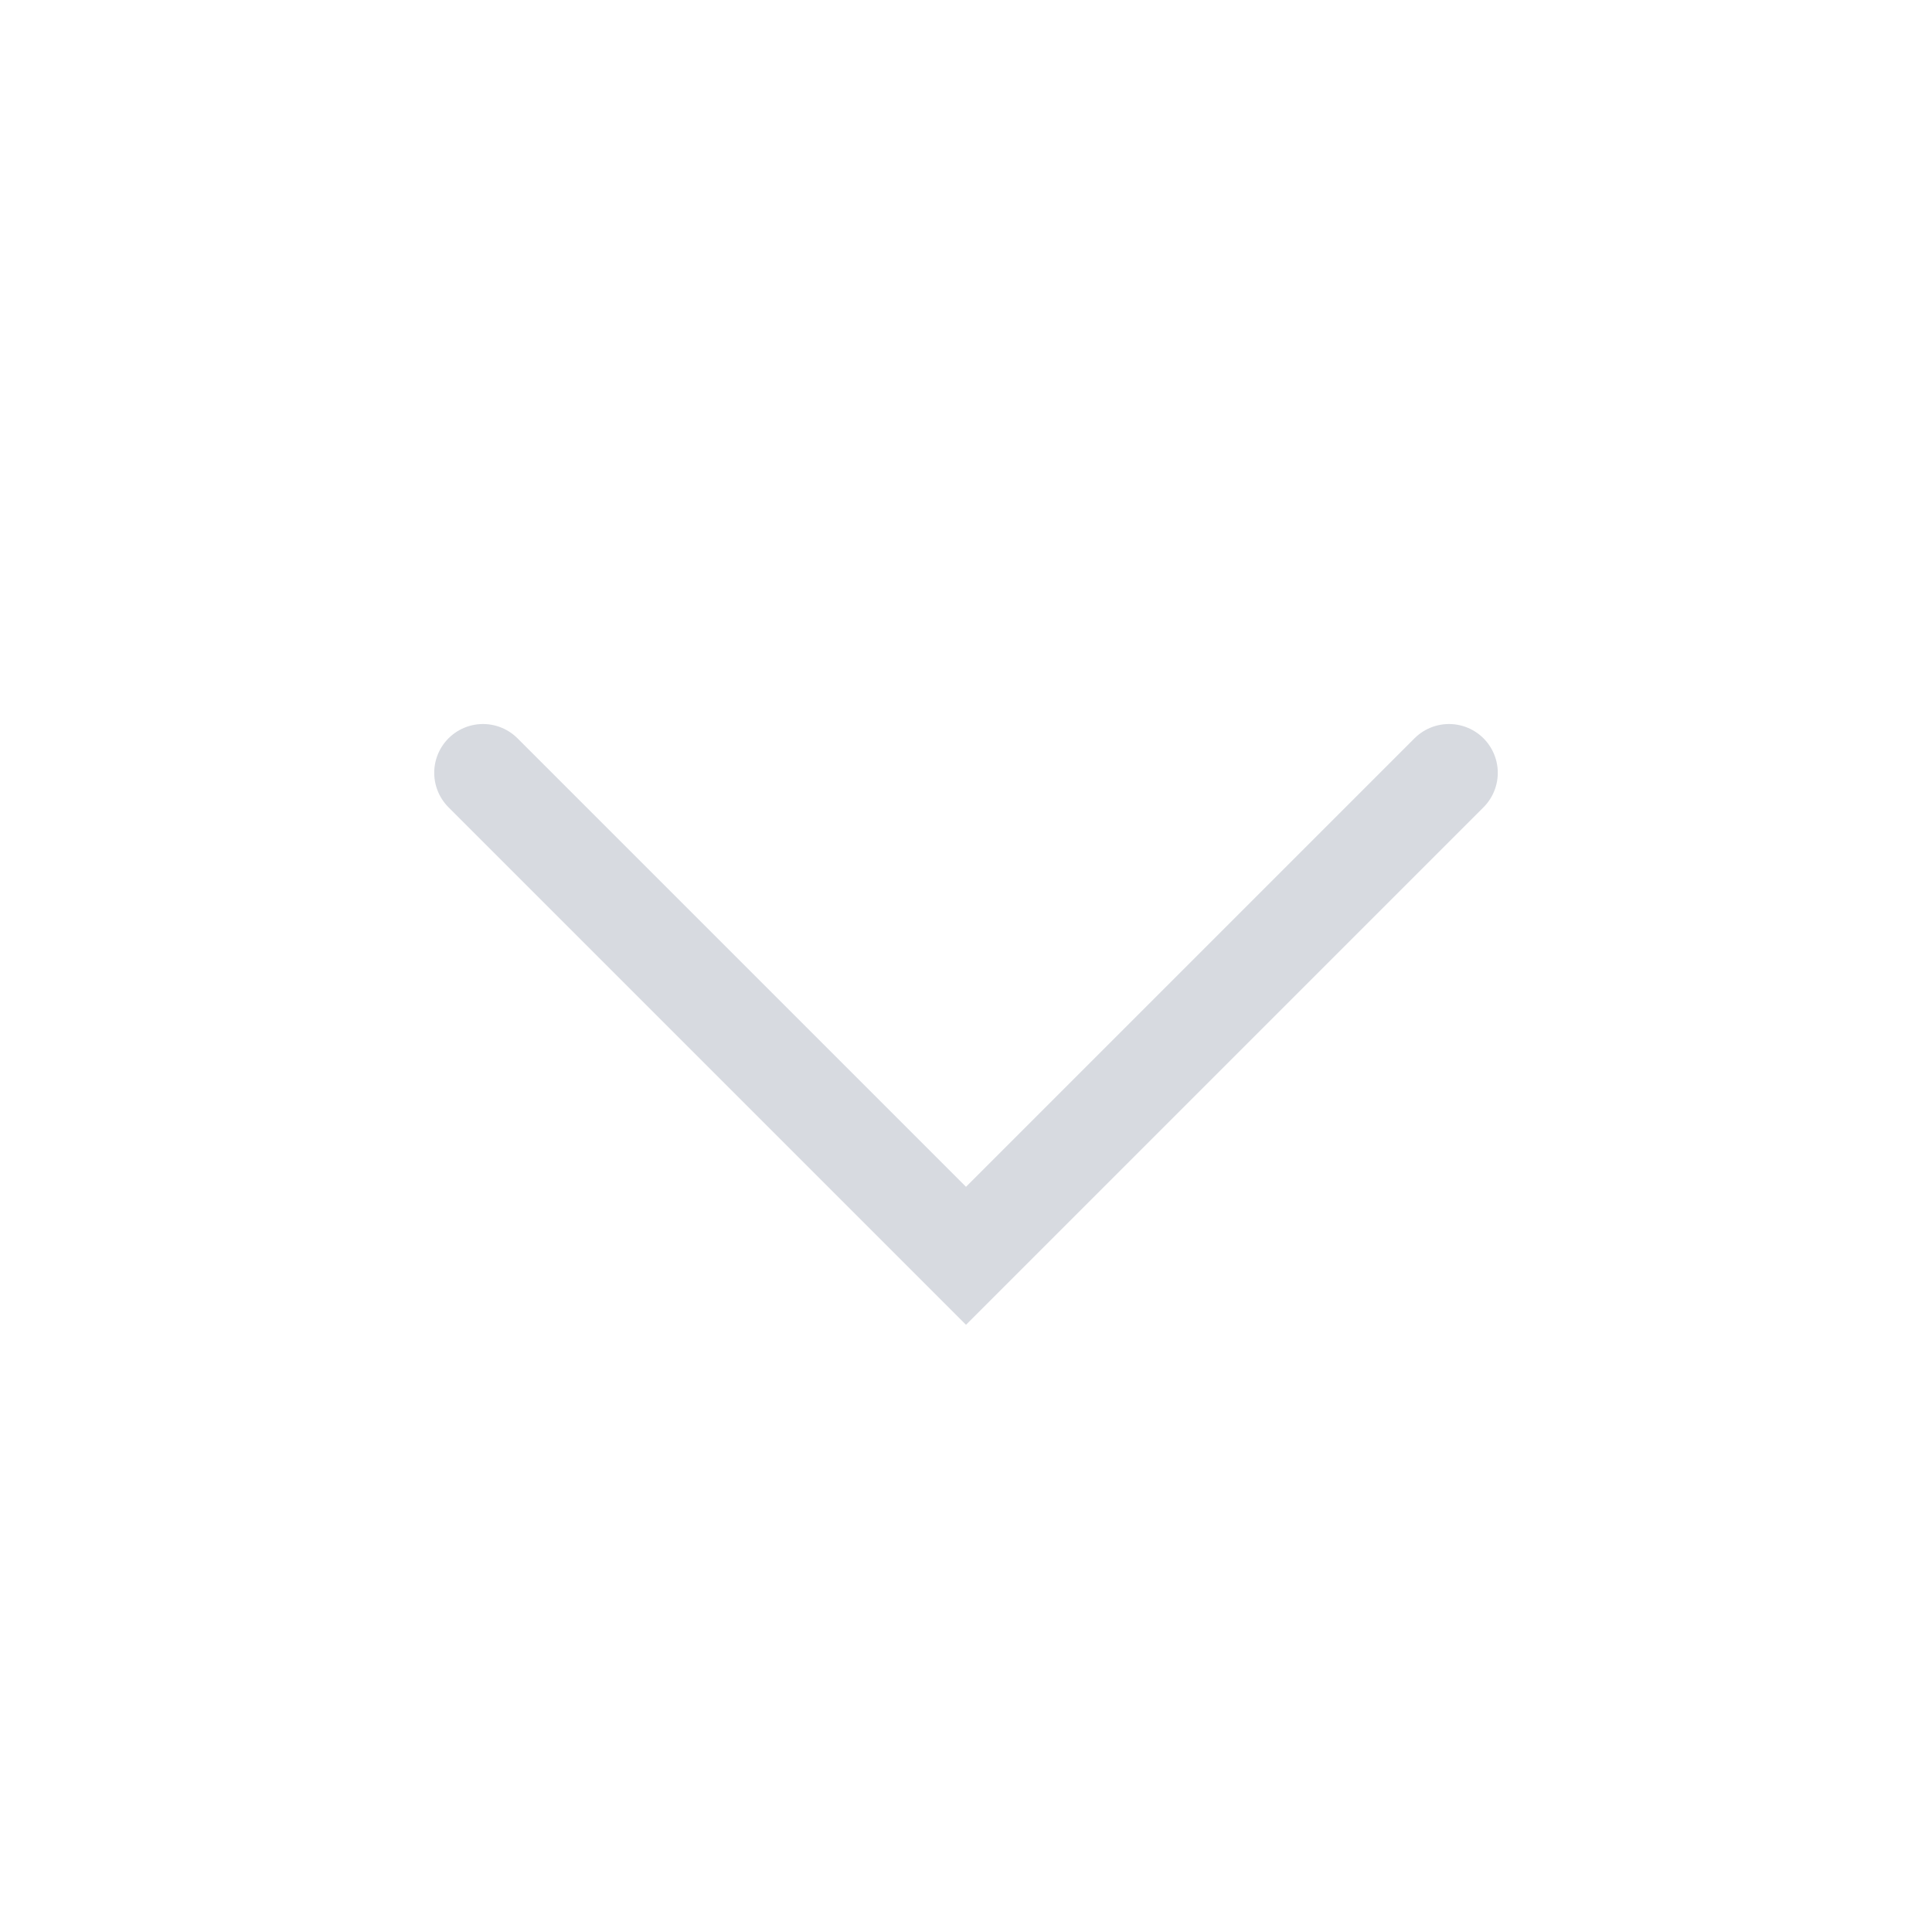
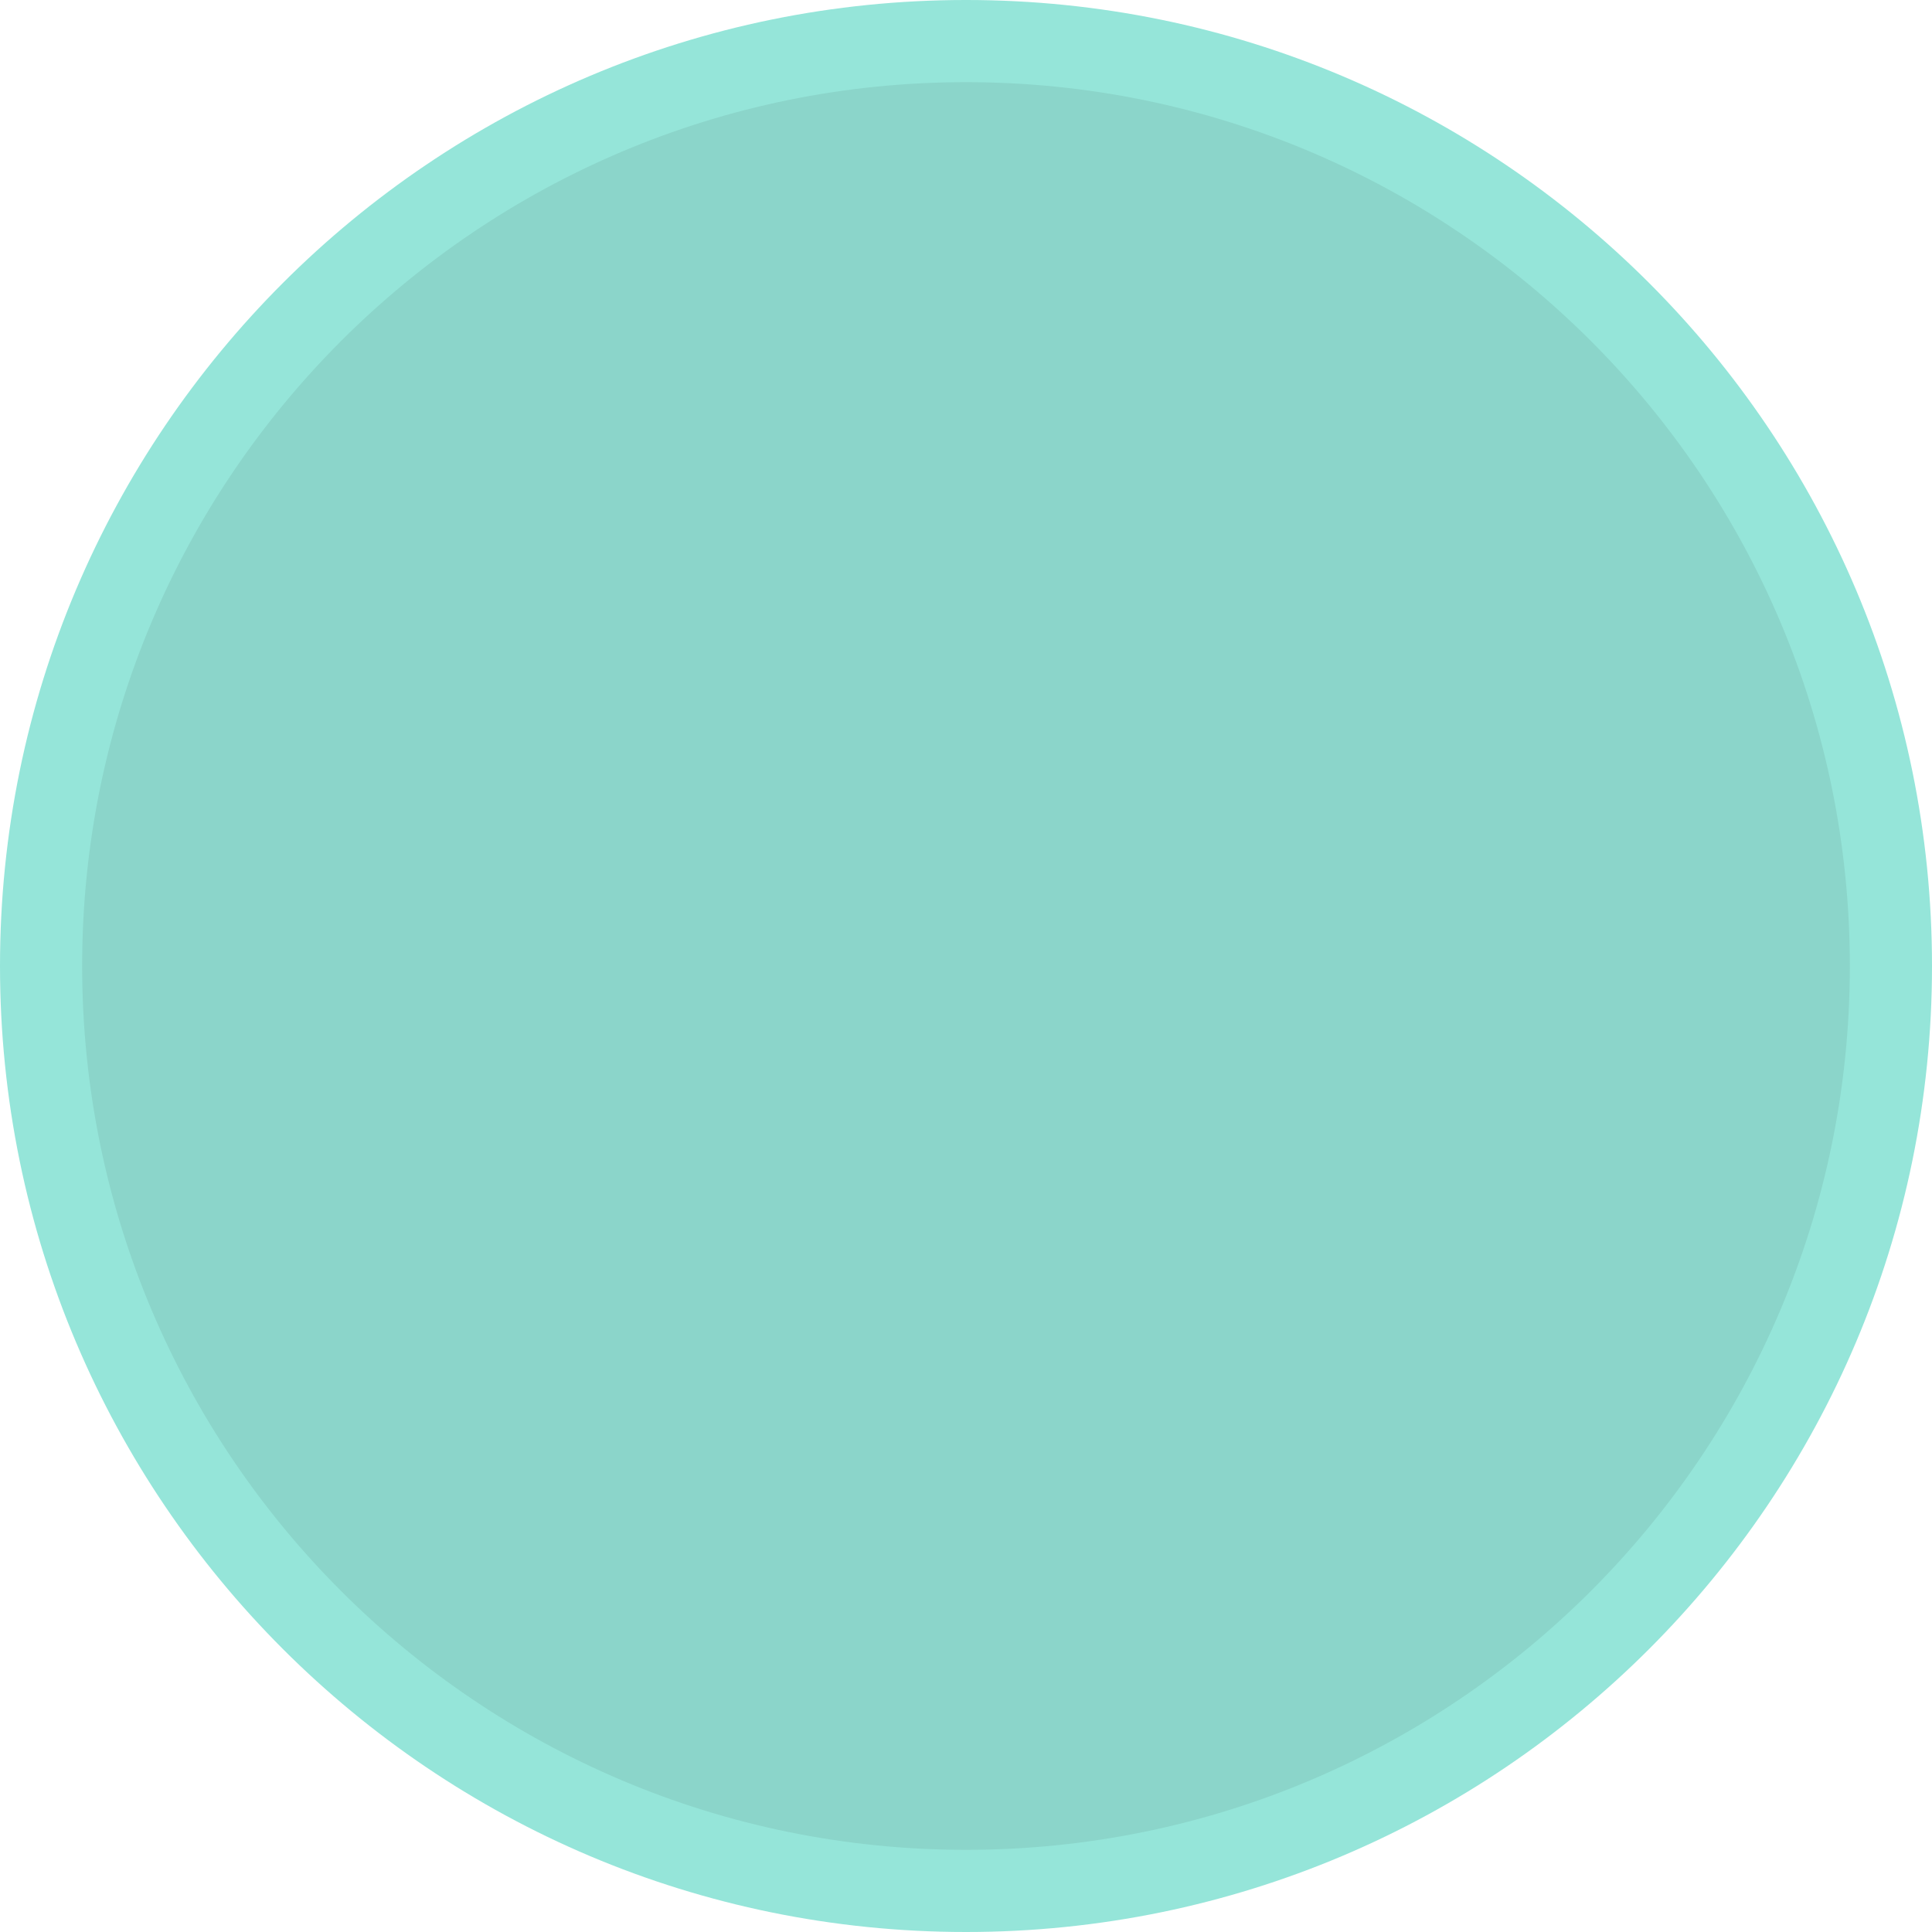
<svg xmlns="http://www.w3.org/2000/svg" viewBox="0 0 50 50" version="1.2" baseProfile="tiny">
  <defs>
</defs>
  <g fill="none" stroke="black" stroke-width="1" fill-rule="evenodd" stroke-linecap="square" stroke-linejoin="bevel">
-     <g fill="none" stroke="#d7dae0" stroke-opacity="1" stroke-width="1.01" stroke-linecap="round" stroke-linejoin="miter" stroke-miterlimit="2" transform="matrix(2.5,0,0,2.5,2.5,2.5)" font-family="Noto Sans" font-size="10" font-weight="400" font-style="normal">
-       <polyline fill="none" vector-effect="none" points="4,7 9,12 14,7 " />
+     <g fill="#95e5d9" fill-opacity="1" stroke="none" transform="matrix(0.0548336,0,0,-0.0548336,-0.327859,50.4309)" font-family="Noto Sans" font-size="10" font-weight="400" font-style="normal">
+       <path vector-effect="none" fill-rule="evenodd" d="M461.904,7.858 C713.705,7.858 917.829,211.983 917.829,463.788 C917.829,715.583 713.705,919.709 461.904,919.709 C210.105,919.709 5.979,715.583 5.979,463.788 C5.979,211.983 210.105,7.858 461.904,7.858 " />
+     </g>
+     <g fill="#8bd5ca" fill-opacity="1" stroke="none" transform="matrix(0.0548336,0,0,-0.0548336,-0.327859,50.4309)" font-family="Noto Sans" font-size="10" font-weight="400" font-style="normal">
+       <path vector-effect="none" fill-rule="evenodd" d="M461.904,46.638 C692.288,46.638 879.05,233.401 879.05,463.788 C879.05,694.166 692.288,880.929 461.904,880.929 C231.521,880.929 44.754,694.166 44.754,463.788 C44.754,233.401 231.521,46.638 461.904,46.638 " />
    </g>
    <g fill="none" stroke="#000000" stroke-opacity="1" stroke-width="1" stroke-linecap="square" stroke-linejoin="bevel" transform="matrix(1,0,0,1,0,0)" font-family="Noto Sans" font-size="10" font-weight="400" font-style="normal">
</g>
  </g>
</svg>
